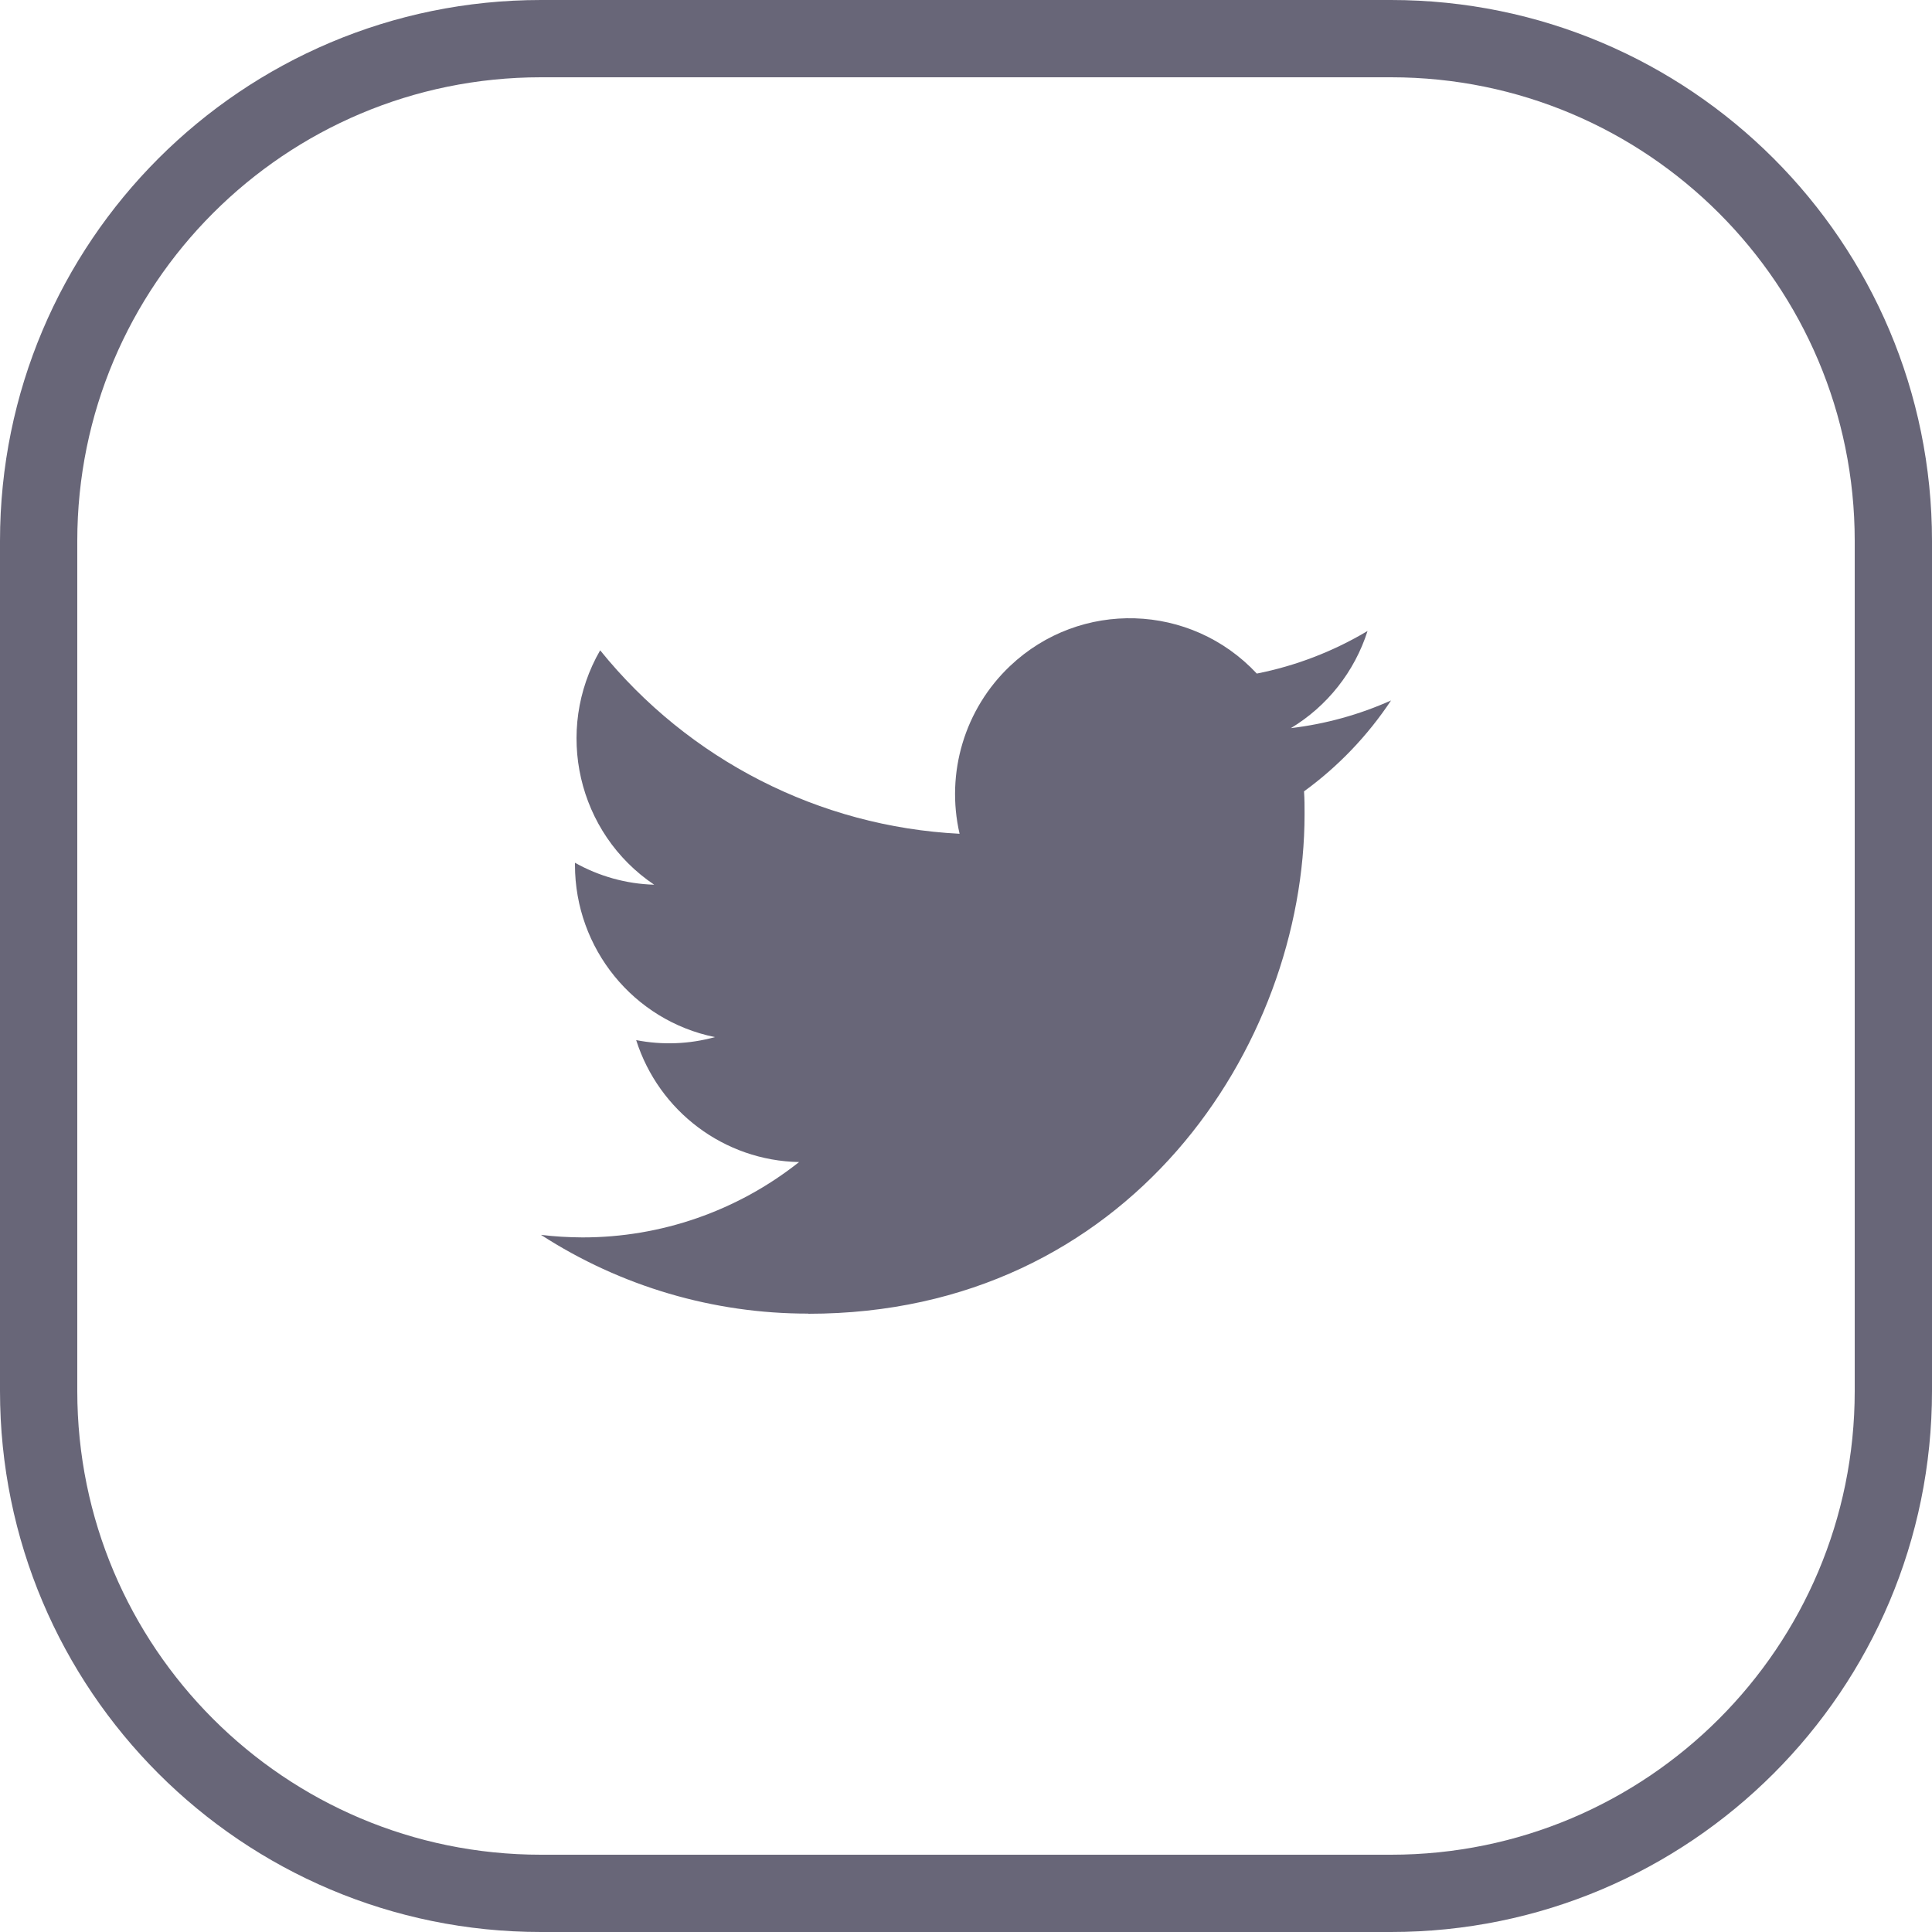
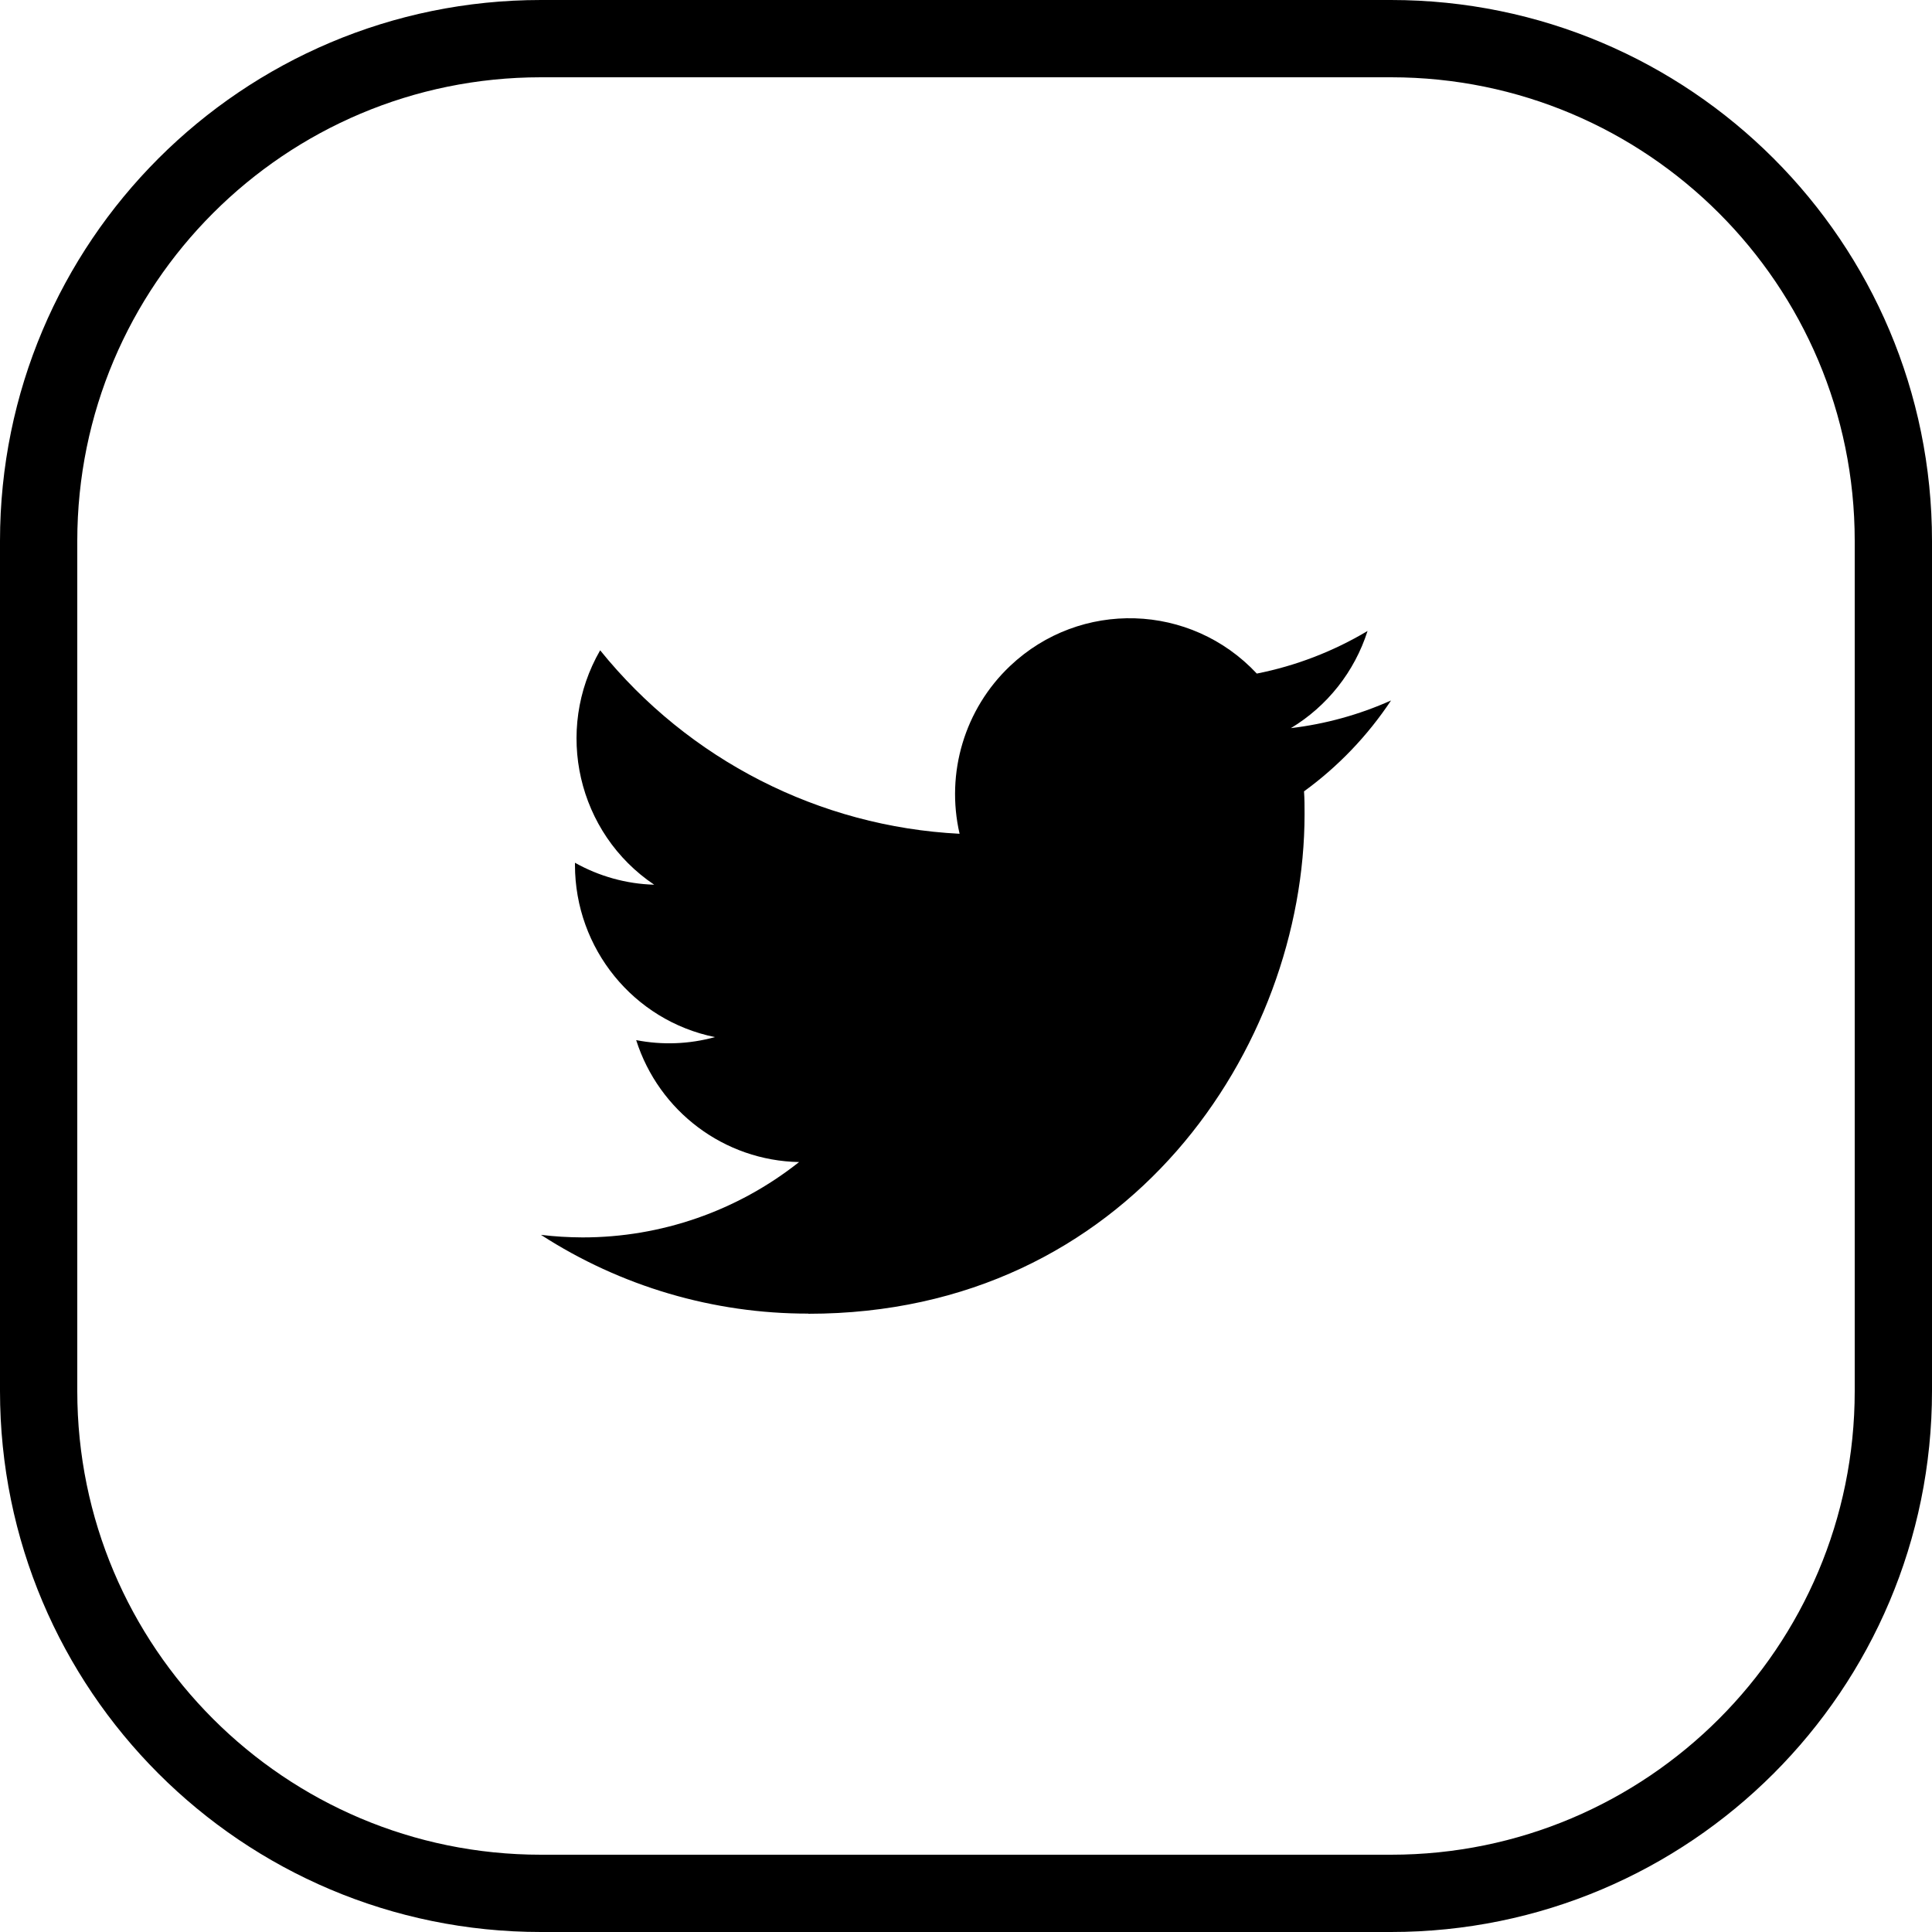
<svg xmlns="http://www.w3.org/2000/svg" width="25px" height="25px" viewBox="0 0 25 25" version="1.1">
  <g id="Project-Page" stroke="none" stroke-width="1" fill="none" fill-rule="evenodd">
    <g id="Project-Page-/-Main" transform="translate(-1019, -726)">
      <g id="Block-#1-(-Head-)" transform="translate(453, 257)">
        <g id="Left-Block" transform="translate(48, 173)">
          <g id="Info-&amp;-Social" transform="translate(0, 270)">
            <g id="Social" transform="translate(2, 24)">
              <g id="Twitter" transform="translate(516, 2)">
-                 <path d="M10.46,17 C14.61,17 16.881,13.537 16.881,10.534 C16.881,10.436 16.881,10.338 16.874,10.24 C17.316,9.919 17.697,9.52 18,9.064 C17.589,9.248 17.151,9.369 16.704,9.422 C17.175,9.138 17.528,8.691 17.696,8.165 C17.253,8.429 16.769,8.616 16.263,8.716 C15.408,7.801 13.979,7.757 13.07,8.618 C12.484,9.173 12.235,10 12.417,10.789 C10.602,10.697 8.912,9.834 7.766,8.415 C7.167,9.453 7.473,10.781 8.465,11.448 C8.105,11.438 7.754,11.34 7.44,11.164 L7.44,11.193 C7.441,12.274 8.198,13.206 9.251,13.42 C8.918,13.512 8.57,13.525 8.232,13.459 C8.527,14.385 9.375,15.019 10.34,15.037 C9.541,15.67 8.554,16.013 7.537,16.012 C7.358,16.011 7.179,16.001 7,15.979 C8.032,16.646 9.233,17 10.46,16.998" id="twitter-[#154]" fill="#686678" />
-                 <path d="M7,0.5 C3.41,0.5 0.5,3.41 0.5,7 L0.5,18 C0.5,21.59 3.41,24.5 7,24.5 L18,24.5 C21.59,24.5 24.5,21.59 24.5,18 L24.5,7 C24.5,3.41 21.59,0.5 18,0.5 L7,0.5 Z" id="Rectangle-5-Copy-3" stroke="#686678" />
+                 <path d="M10.46,17 C14.61,17 16.881,13.537 16.881,10.534 C16.881,10.436 16.881,10.338 16.874,10.24 C17.316,9.919 17.697,9.52 18,9.064 C17.589,9.248 17.151,9.369 16.704,9.422 C17.175,9.138 17.528,8.691 17.696,8.165 C17.253,8.429 16.769,8.616 16.263,8.716 C15.408,7.801 13.979,7.757 13.07,8.618 C12.484,9.173 12.235,10 12.417,10.789 C10.602,10.697 8.912,9.834 7.766,8.415 C7.167,9.453 7.473,10.781 8.465,11.448 C8.105,11.438 7.754,11.34 7.44,11.164 L7.44,11.193 C7.441,12.274 8.198,13.206 9.251,13.42 C8.918,13.512 8.57,13.525 8.232,13.459 C8.527,14.385 9.375,15.019 10.34,15.037 C9.541,15.67 8.554,16.013 7.537,16.012 C7.358,16.011 7.179,16.001 7,15.979 C8.032,16.646 9.233,17 10.46,16.998" id="twitter-[#154]" fill="currentColor" />
+                 <path d="M7,0.5 C3.41,0.5 0.5,3.41 0.5,7 L0.5,18 C0.5,21.59 3.41,24.5 7,24.5 L18,24.5 C21.59,24.5 24.5,21.59 24.5,18 L24.5,7 C24.5,3.41 21.59,0.5 18,0.5 L7,0.5 Z" id="Rectangle-5-Copy-3" stroke="currentColor" />
              </g>
            </g>
          </g>
        </g>
      </g>
    </g>
  </g>
</svg>
